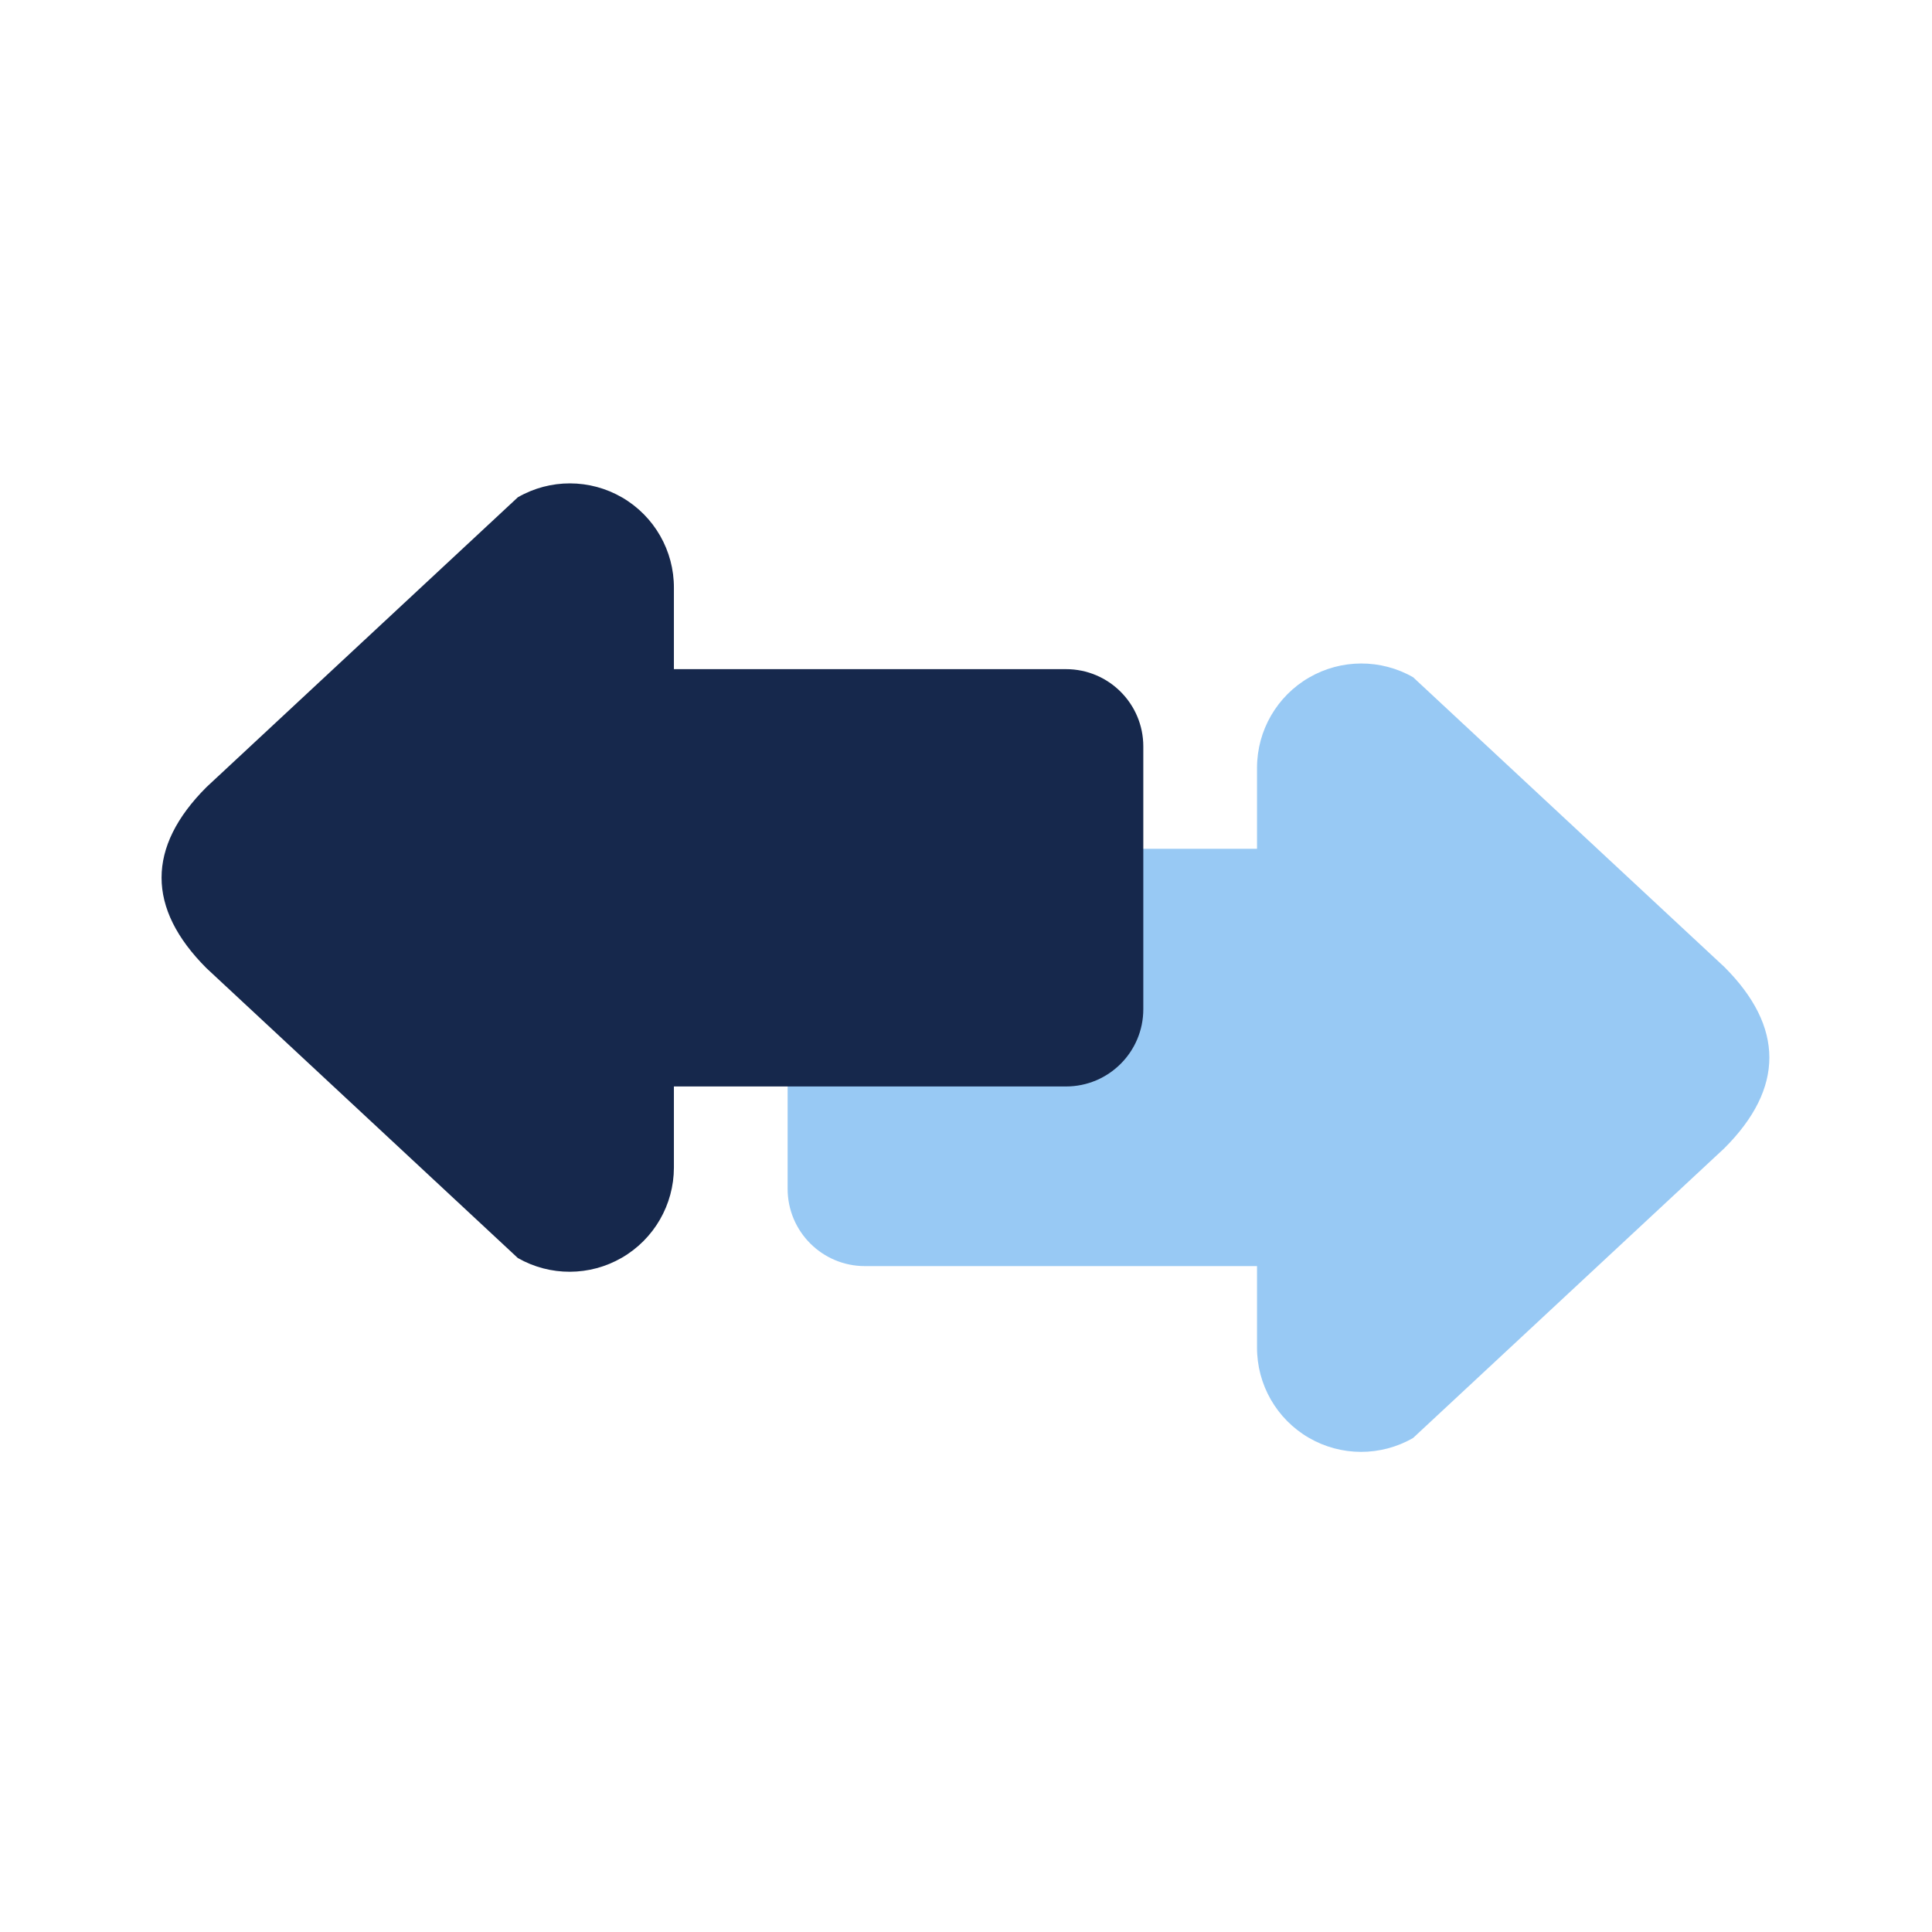
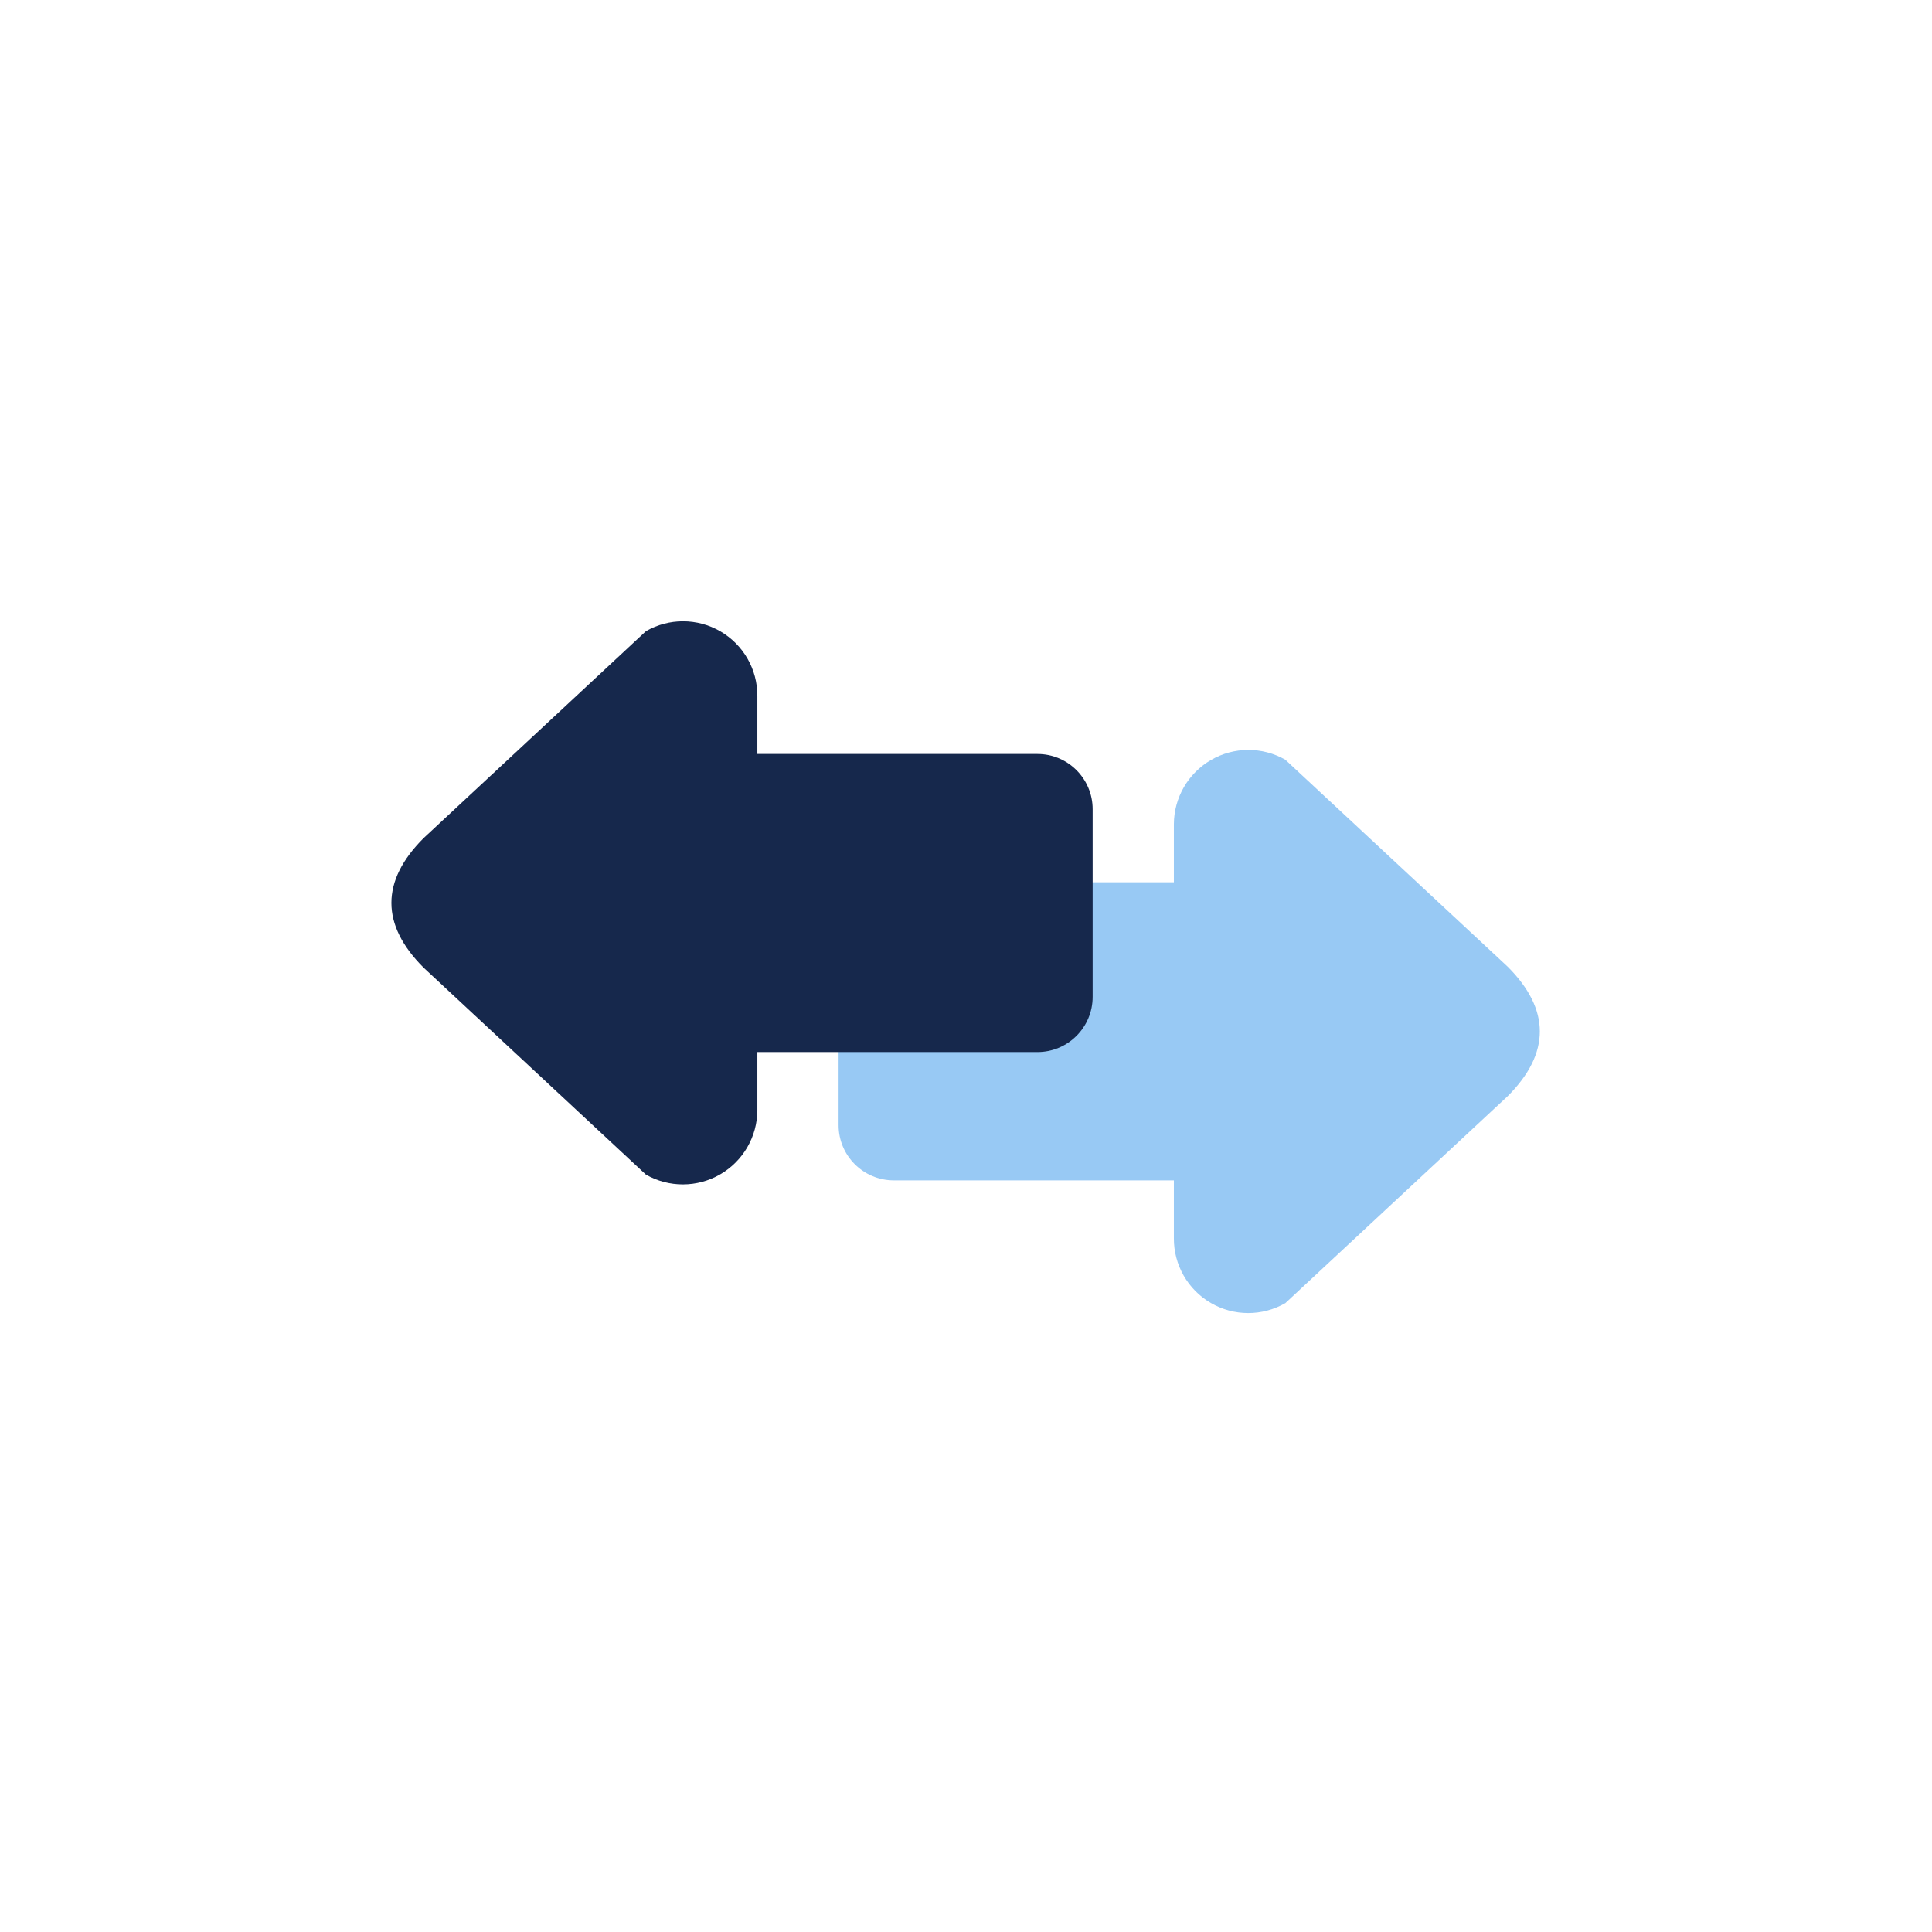
- <svg xmlns="http://www.w3.org/2000/svg" width="50" height="50" viewBox="0 0 50 50">
-   <g id="그룹_8388" data-name="그룹 8388" transform="translate(16873 21530)">
+ <svg xmlns="http://www.w3.org/2000/svg" width="70" height="70" viewBox="0 0 70 70">
+   <g id="그룹_8388" data-name="그룹 8388" transform="translate(16883 21540)">
    <g id="그룹_8336" data-name="그룹 8336" transform="translate(-16868.818 -21517.482)">
      <path id="합치기_94" data-name="합치기 94" d="M12.148,17.7V15.6H2a2,2,0,0,1-2-2V6.8a2,2,0,0,1,2-2H12.148V2.7A2.7,2.7,0,0,1,16.187.36l8.057,7.5c1.55,1.549,1.552,3.137,0,4.688l-8.057,7.5A2.694,2.694,0,0,1,12.148,17.7Z" transform="translate(16.202 4.649)" fill="#98c9f4" />
      <path id="합치기_95" data-name="합치기 95" d="M12.148,17.7V15.6H2a2,2,0,0,1-2-2V6.8a2,2,0,0,1,2-2H12.148V2.7A2.7,2.7,0,0,1,16.187.36l8.057,7.5c1.55,1.549,1.552,3.137,0,4.688l-8.057,7.5A2.694,2.694,0,0,1,12.148,17.7Z" transform="translate(25.407 20.4) rotate(-180)" fill="#16284c" />
    </g>
-     <rect id="사각형_2954" data-name="사각형 2954" width="50" height="50" transform="translate(-16873 -21530)" fill="none" />
+     <rect id="사각형_2954" data-name="사각형 2954" width="70" height="70" transform="translate(-16883 -21540)" fill="none" />
  </g>
</svg>
